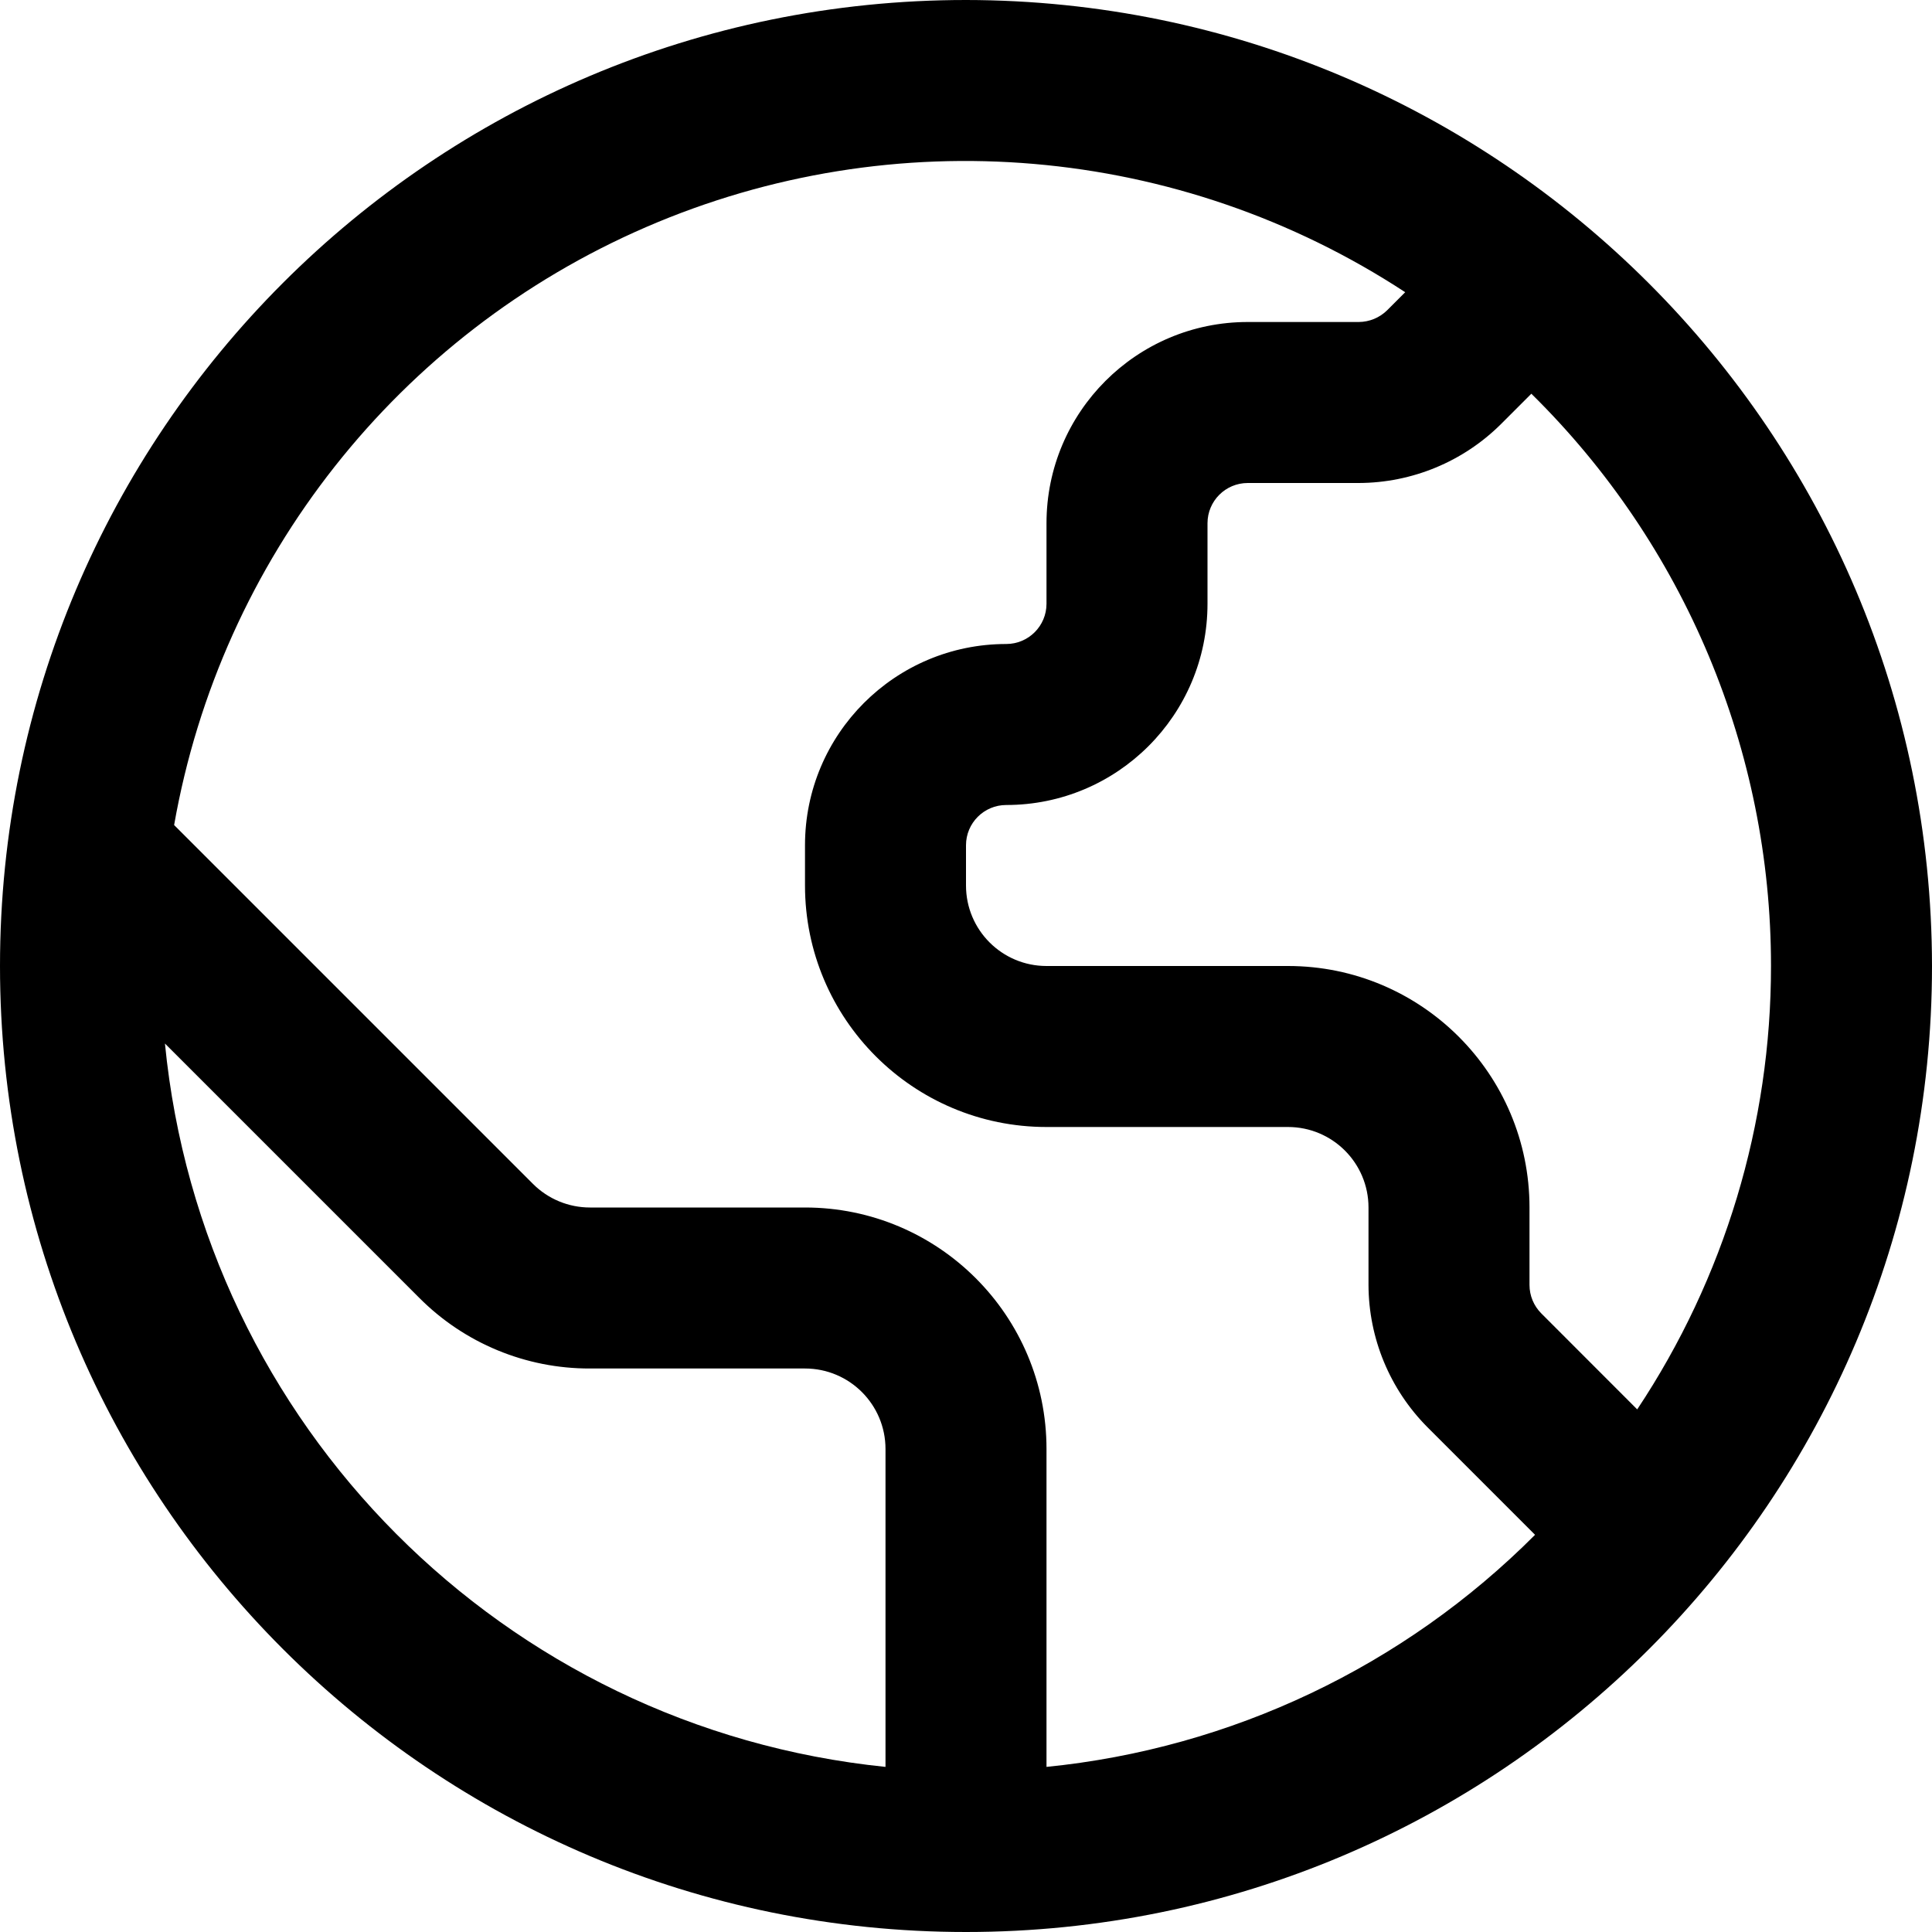
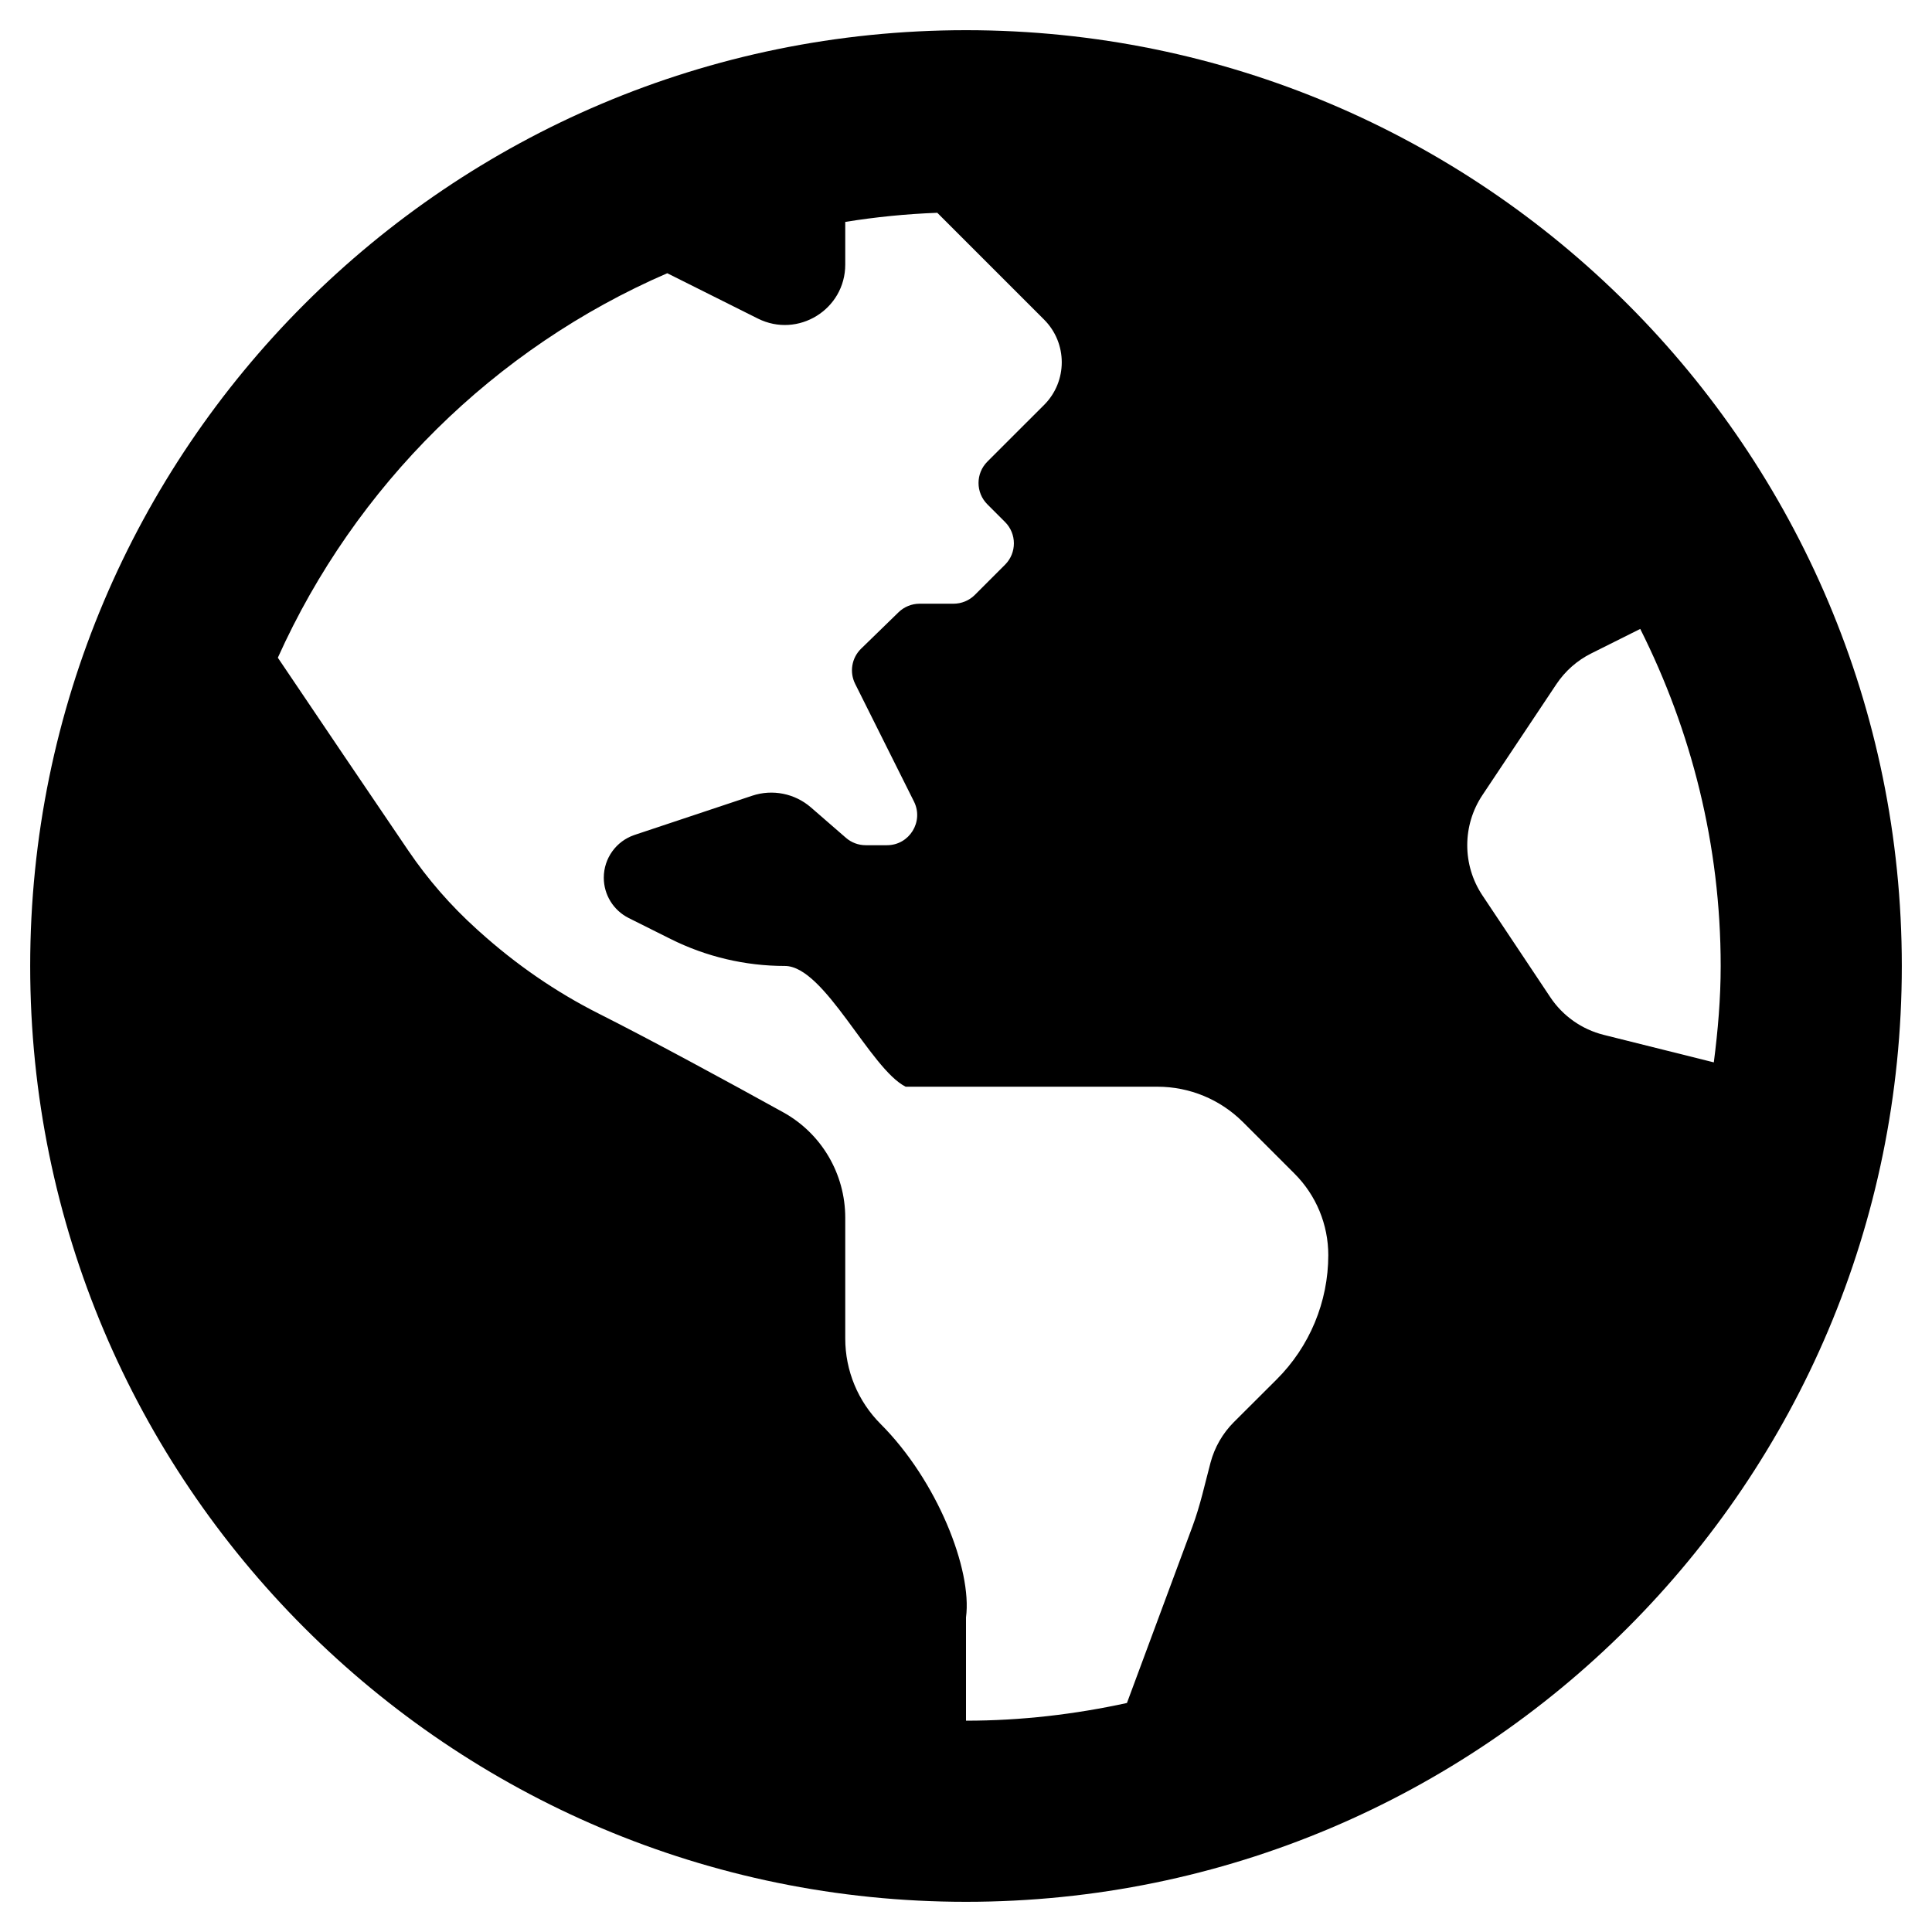
- <svg xmlns="http://www.w3.org/2000/svg" id="Outline" viewBox="0 0 24 24" width="512" height="512">
-   <path d="M12,0A12,12,0,1,0,24,12,12.013,12.013,0,0,0,12,0ZM22,12a9.938,9.938,0,0,1-1.662,5.508l-1.192-1.193A.5.5,0,0,1,19,15.962V15a3,3,0,0,0-3-3H13a1,1,0,0,1-1-1v-.5a.5.5,0,0,1,.5-.5A2.5,2.5,0,0,0,15,7.5v-1a.5.5,0,0,1,.5-.5h1.379a2.516,2.516,0,0,0,1.767-.732l.377-.377A9.969,9.969,0,0,1,22,12Zm-19.951.963,3.158,3.158A2.978,2.978,0,0,0,7.329,17H10a1,1,0,0,1,1,1v3.949A10.016,10.016,0,0,1,2.049,12.963ZM13,21.949V18a3,3,0,0,0-3-3H7.329a1,1,0,0,1-.708-.293L2.163,10.249A9.978,9.978,0,0,1,17.456,3.63l-.224.224A.507.507,0,0,1,16.879,4H15.5A2.5,2.5,0,0,0,13,6.5v1a.5.5,0,0,1-.5.5A2.5,2.5,0,0,0,10,10.5V11a3,3,0,0,0,3,3h3a1,1,0,0,1,1,1v.962a2.516,2.516,0,0,0,.732,1.767l1.337,1.337A9.971,9.971,0,0,1,13,21.949Z" />
+ <svg xmlns="http://www.w3.org/2000/svg" fill="#000000" width="800px" height="800px" viewBox="-8 0 512 512">
+   <path d="M248 8C111.03 8 0 119.03 0 256s111.03 248 248 248 248-111.03 248-248S384.97 8 248 8zm82.29 357.6c-3.9 3.88-7.99 7.95-11.31 11.28-2.99 3-5.1 6.7-6.17 10.71-1.51 5.66-2.73 11.38-4.77 16.87l-17.39 46.85c-13.76 3-28 4.69-42.65 4.69v-27.38c1.69-12.62-7.64-36.26-22.63-51.25-6-6-9.37-14.14-9.37-22.63v-32.01c0-11.64-6.27-22.34-16.46-27.97-14.37-7.95-34.81-19.06-48.81-26.11-11.48-5.78-22.1-13.14-31.65-21.75l-.8-.72a114.792 114.792 0 0 1-18.06-20.74c-9.38-13.77-24.66-36.42-34.59-51.14 20.47-45.5 57.36-82.04 103.2-101.89l24.01 12.01C203.48 89.74 216 82.01 216 70.11v-11.3c7.99-1.29 16.12-2.11 24.39-2.42l28.3 28.3c6.25 6.25 6.25 16.38 0 22.63L264 112l-10.34 10.34c-3.12 3.12-3.12 8.19 0 11.31l4.69 4.69c3.12 3.12 3.12 8.19 0 11.31l-8 8a8.008 8.008 0 0 1-5.66 2.34h-8.99c-2.08 0-4.08.81-5.58 2.27l-9.92 9.65a8.008 8.008 0 0 0-1.58 9.31l15.59 31.19c2.66 5.32-1.21 11.58-7.15 11.58h-5.64c-1.93 0-3.79-.7-5.24-1.96l-9.28-8.06a16.017 16.017 0 0 0-15.55-3.1l-31.17 10.39a11.95 11.95 0 0 0-8.17 11.34c0 4.53 2.56 8.66 6.61 10.69l11.08 5.54c9.41 4.71 19.79 7.16 30.31 7.16s22.59 27.29 32 32h66.75c8.49 0 16.62 3.37 22.63 9.37l13.69 13.69a30.503 30.503 0 0 1 8.93 21.57 46.536 46.536 0 0 1-13.72 32.98zM417 274.25c-5.79-1.45-10.84-5-14.15-9.97l-17.98-26.97a23.97 23.97 0 0 1 0-26.62l19.59-29.38c2.32-3.47 5.5-6.29 9.24-8.15l12.98-6.49C440.2 193.59 448 223.87 448 256c0 8.67-.74 17.16-1.82 25.54L417 274.25z" />
</svg>
